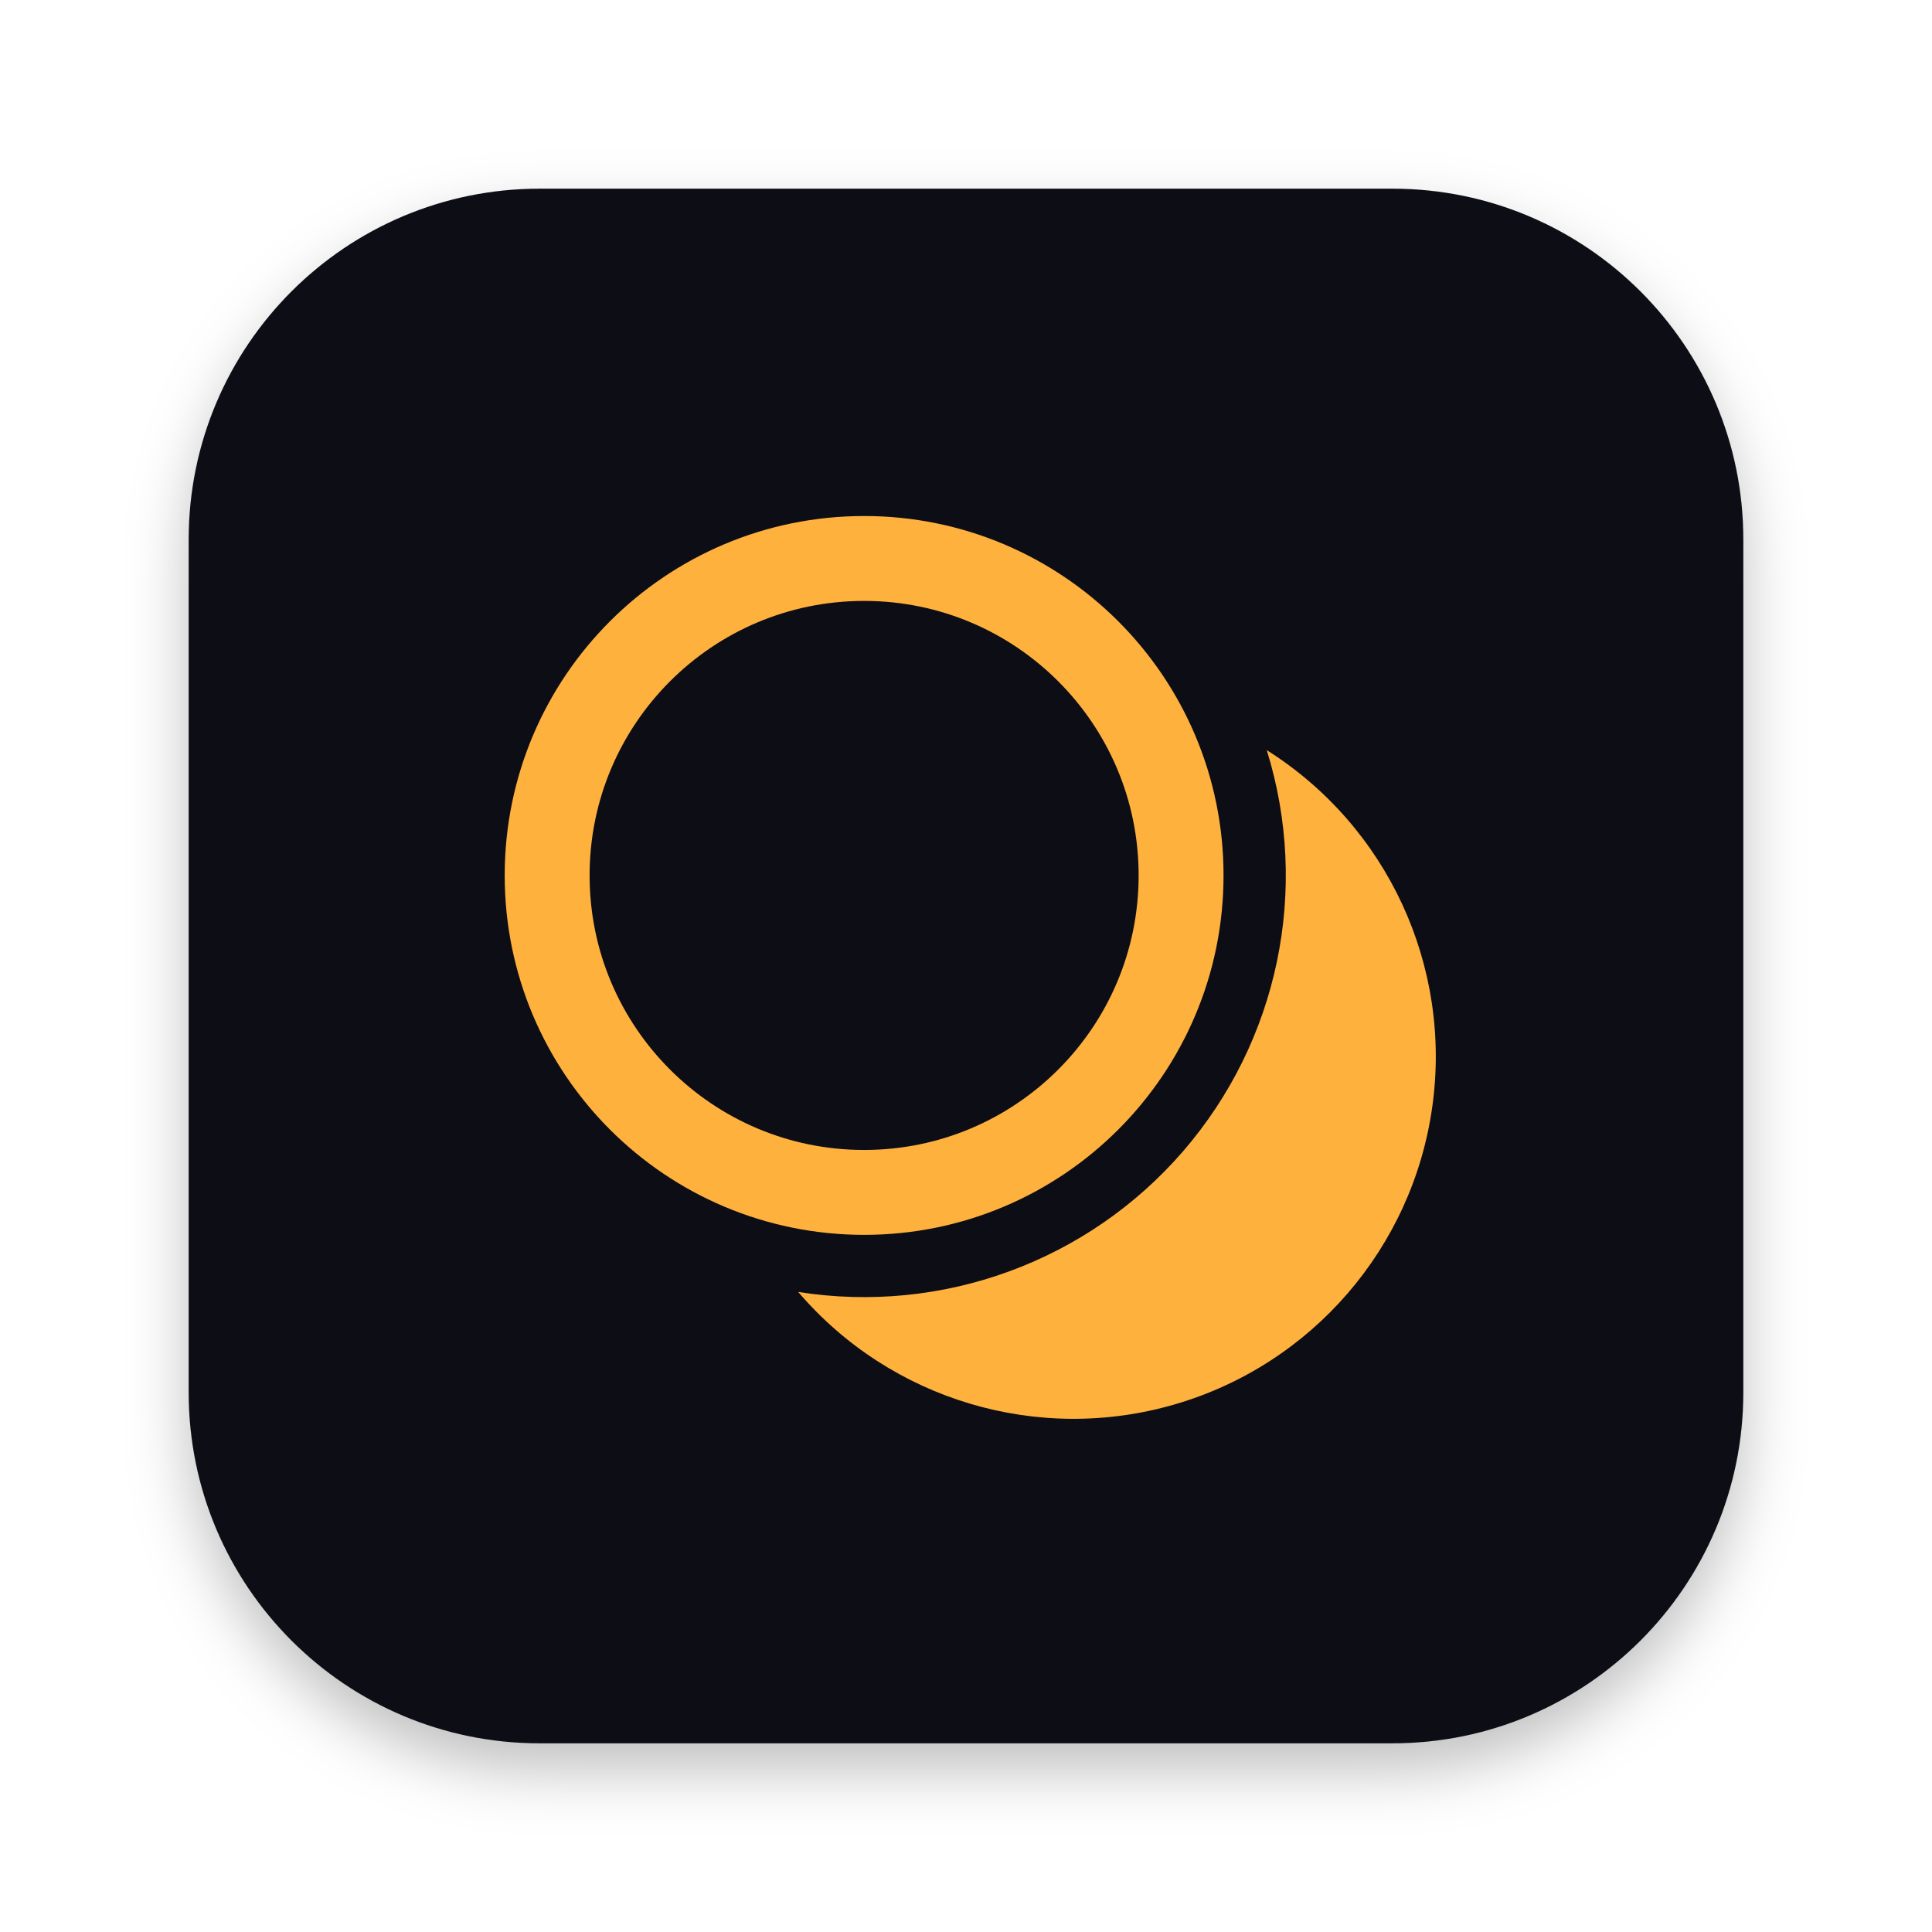
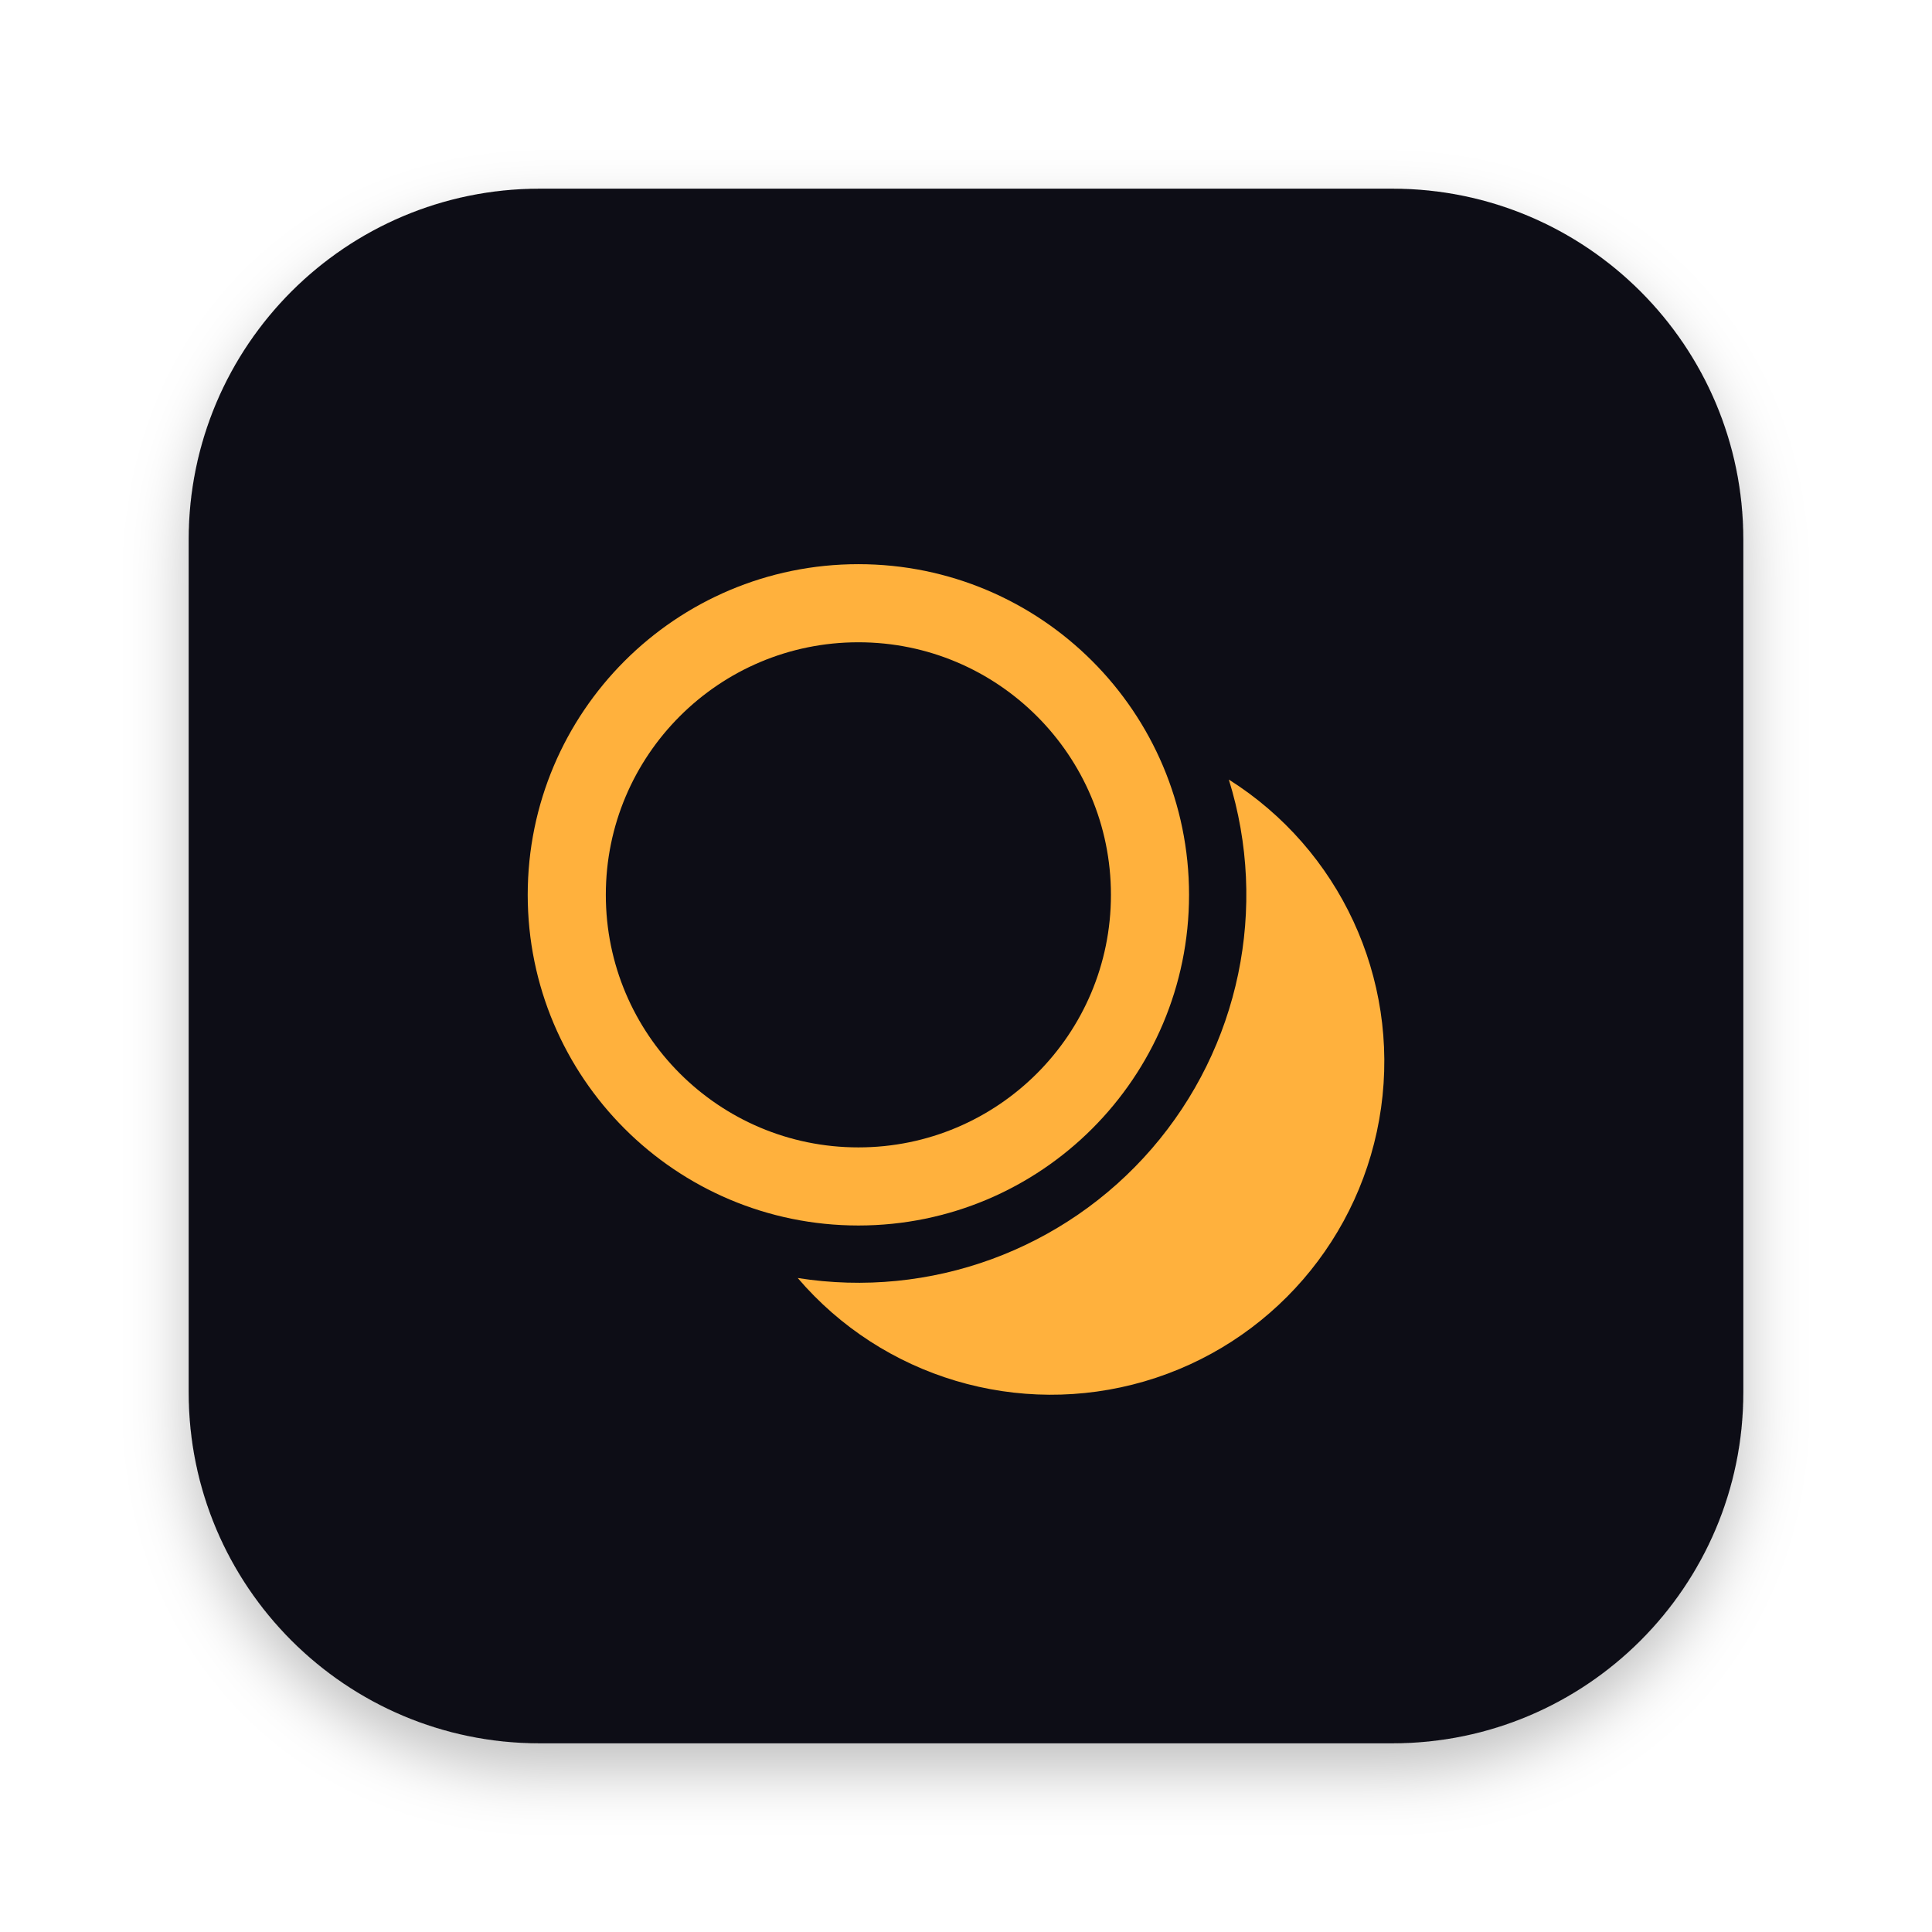
<svg xmlns="http://www.w3.org/2000/svg" viewBox="0 0 1024 1024">
  <defs>
    <filter id="sh" x="-20%" y="-20%" width="140%" height="140%">
      <feDropShadow dx="0" dy="14" stdDeviation="16" flood-color="#000" flood-opacity=".25" />
    </filter>
  </defs>
  <rect x="100" y="100" width="824" height="824" rx="186" fill="#111114" filter="url(#sh)" />
-   <path d="M423.05 684.75 A192 192 0 1 0 671.41 397.59 A223.5 223.5 0 0 1 423.05 684.75 Z" fill="#ffb13d" />
-   <circle cx="458" cy="464" r="168" fill="none" stroke="#ffb13d" stroke-width="45" />
+   <g transform="translate(512 512) scale(0.92) translate(-520 -505)">
+     <path d="M423.05 684.75 A192 192 0 1 0 671.41 397.59 A223.5 223.5 0 0 1 423.05 684.75 Z" fill="#ffb13d" />
+     <circle cx="458" cy="464" r="168" fill="none" stroke="#ffb13d" stroke-width="45" />
+   </g>
</svg>
